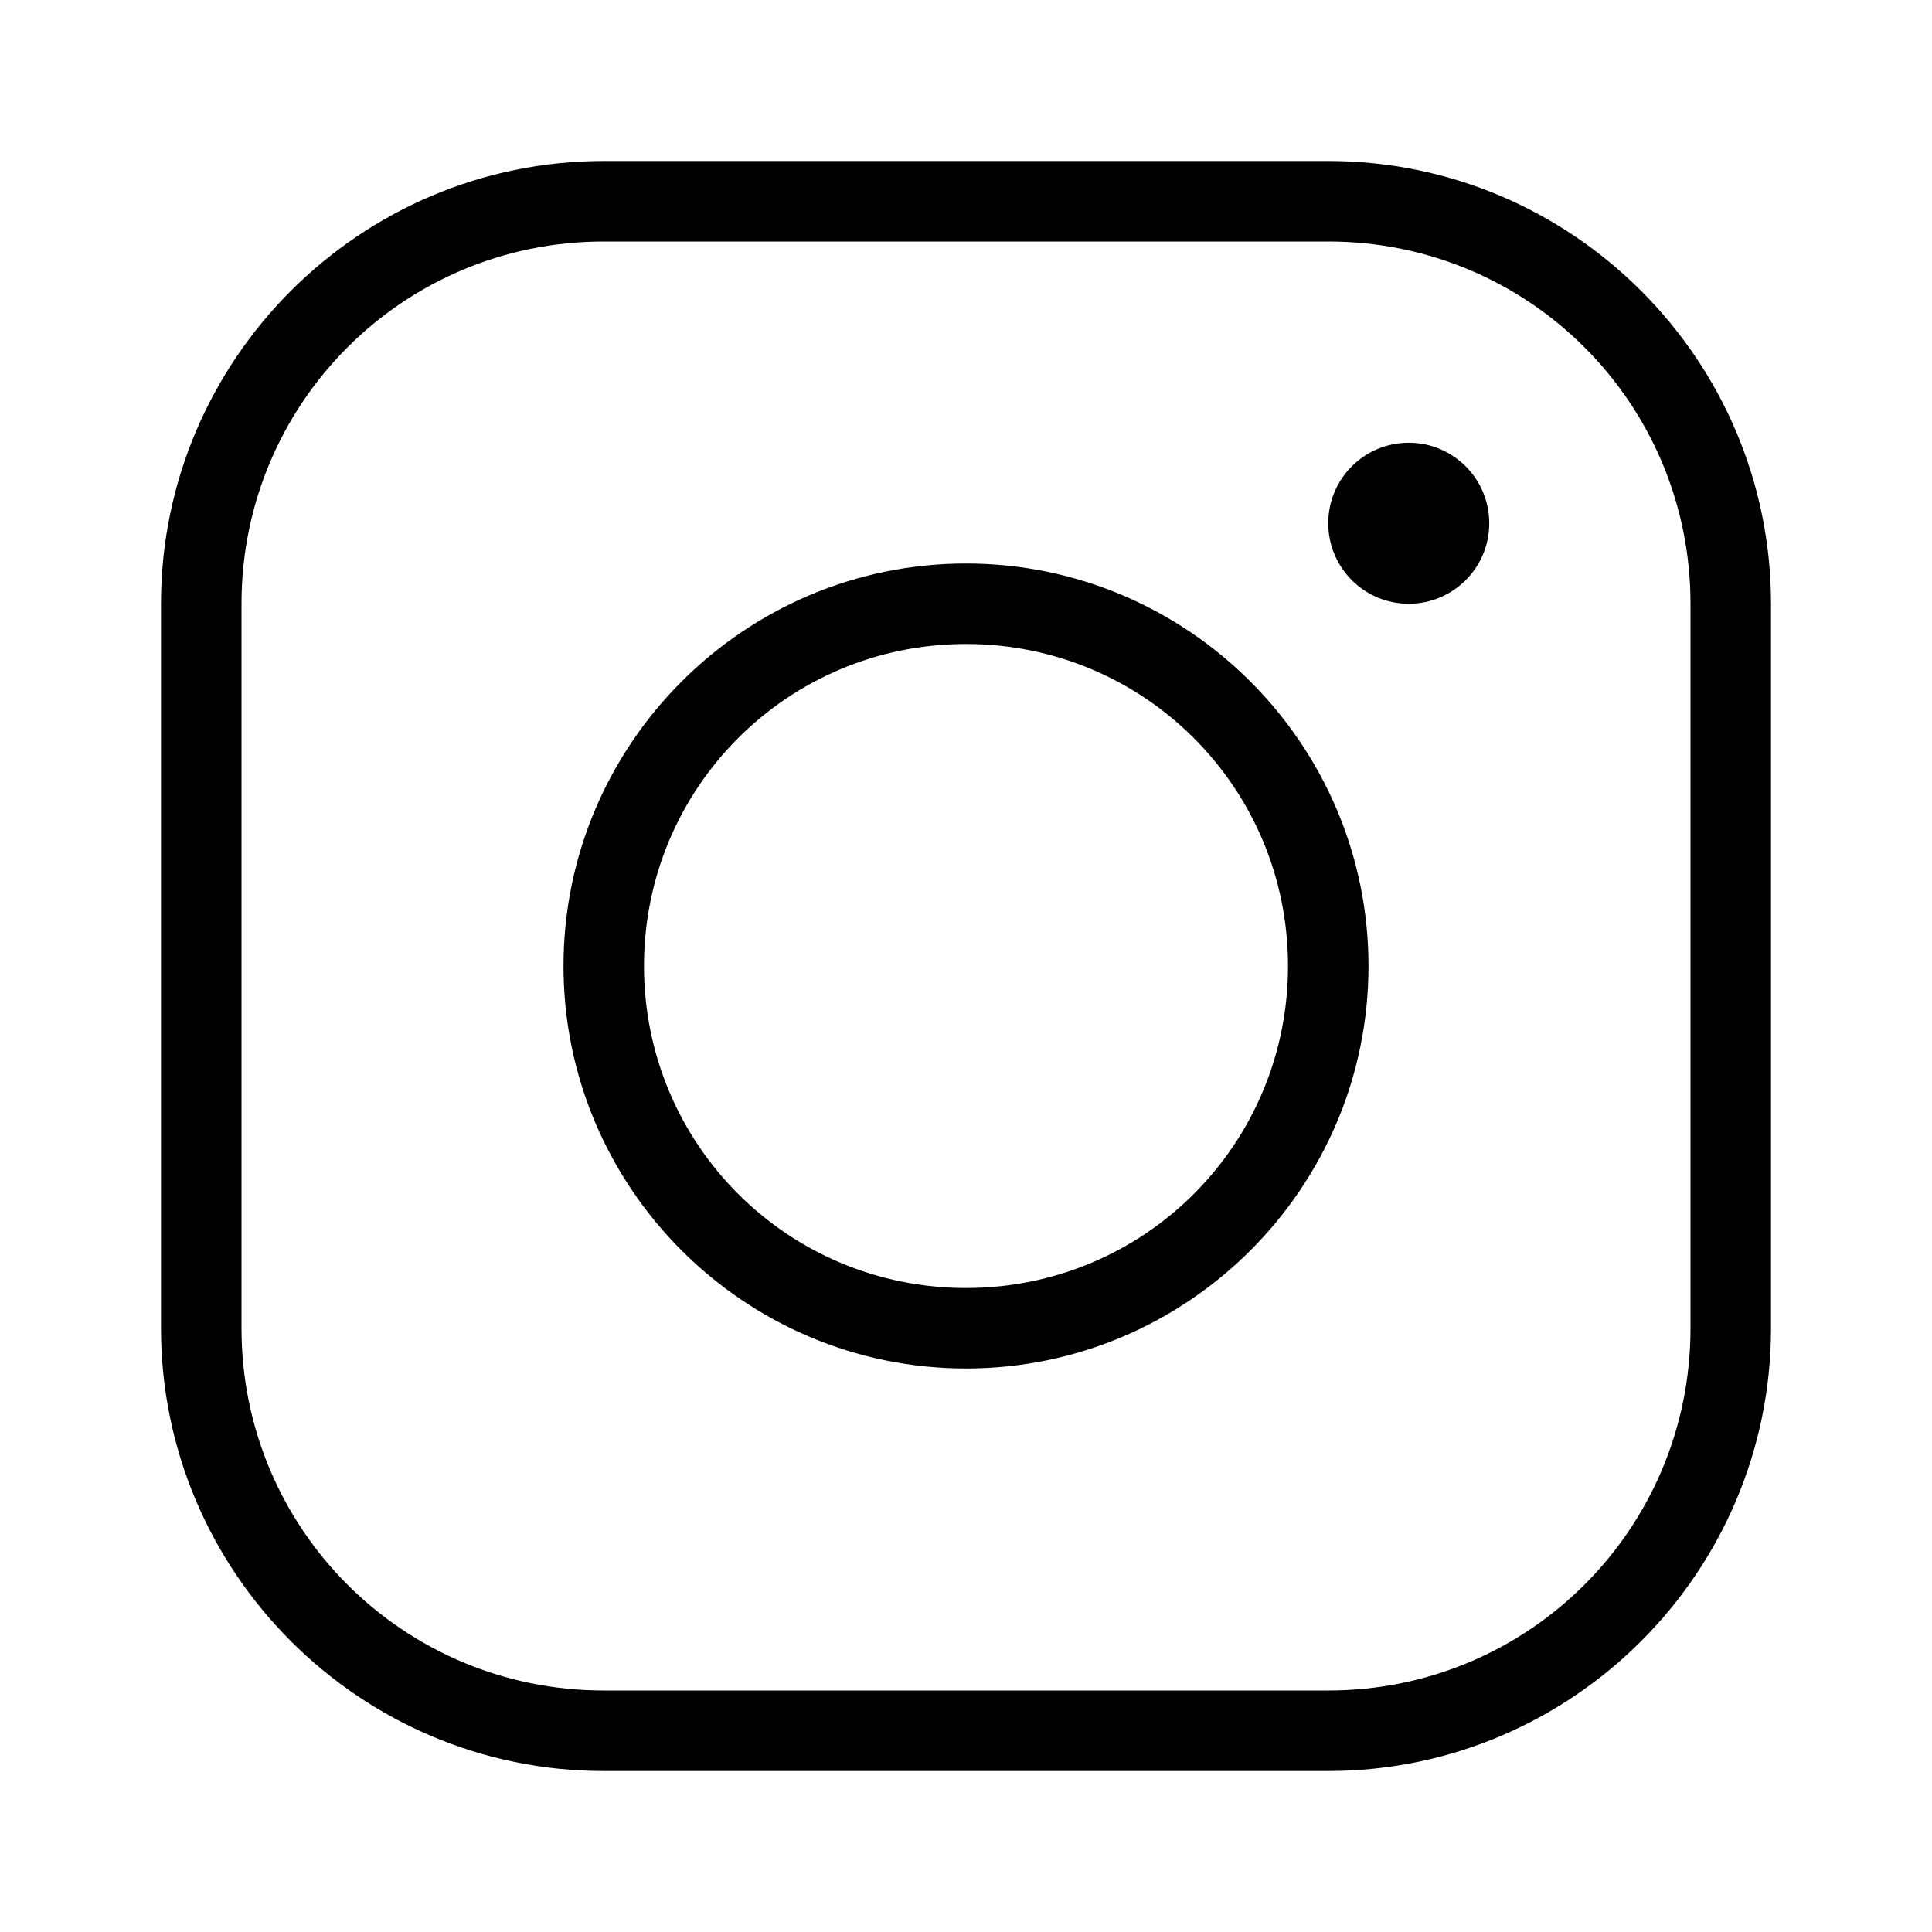
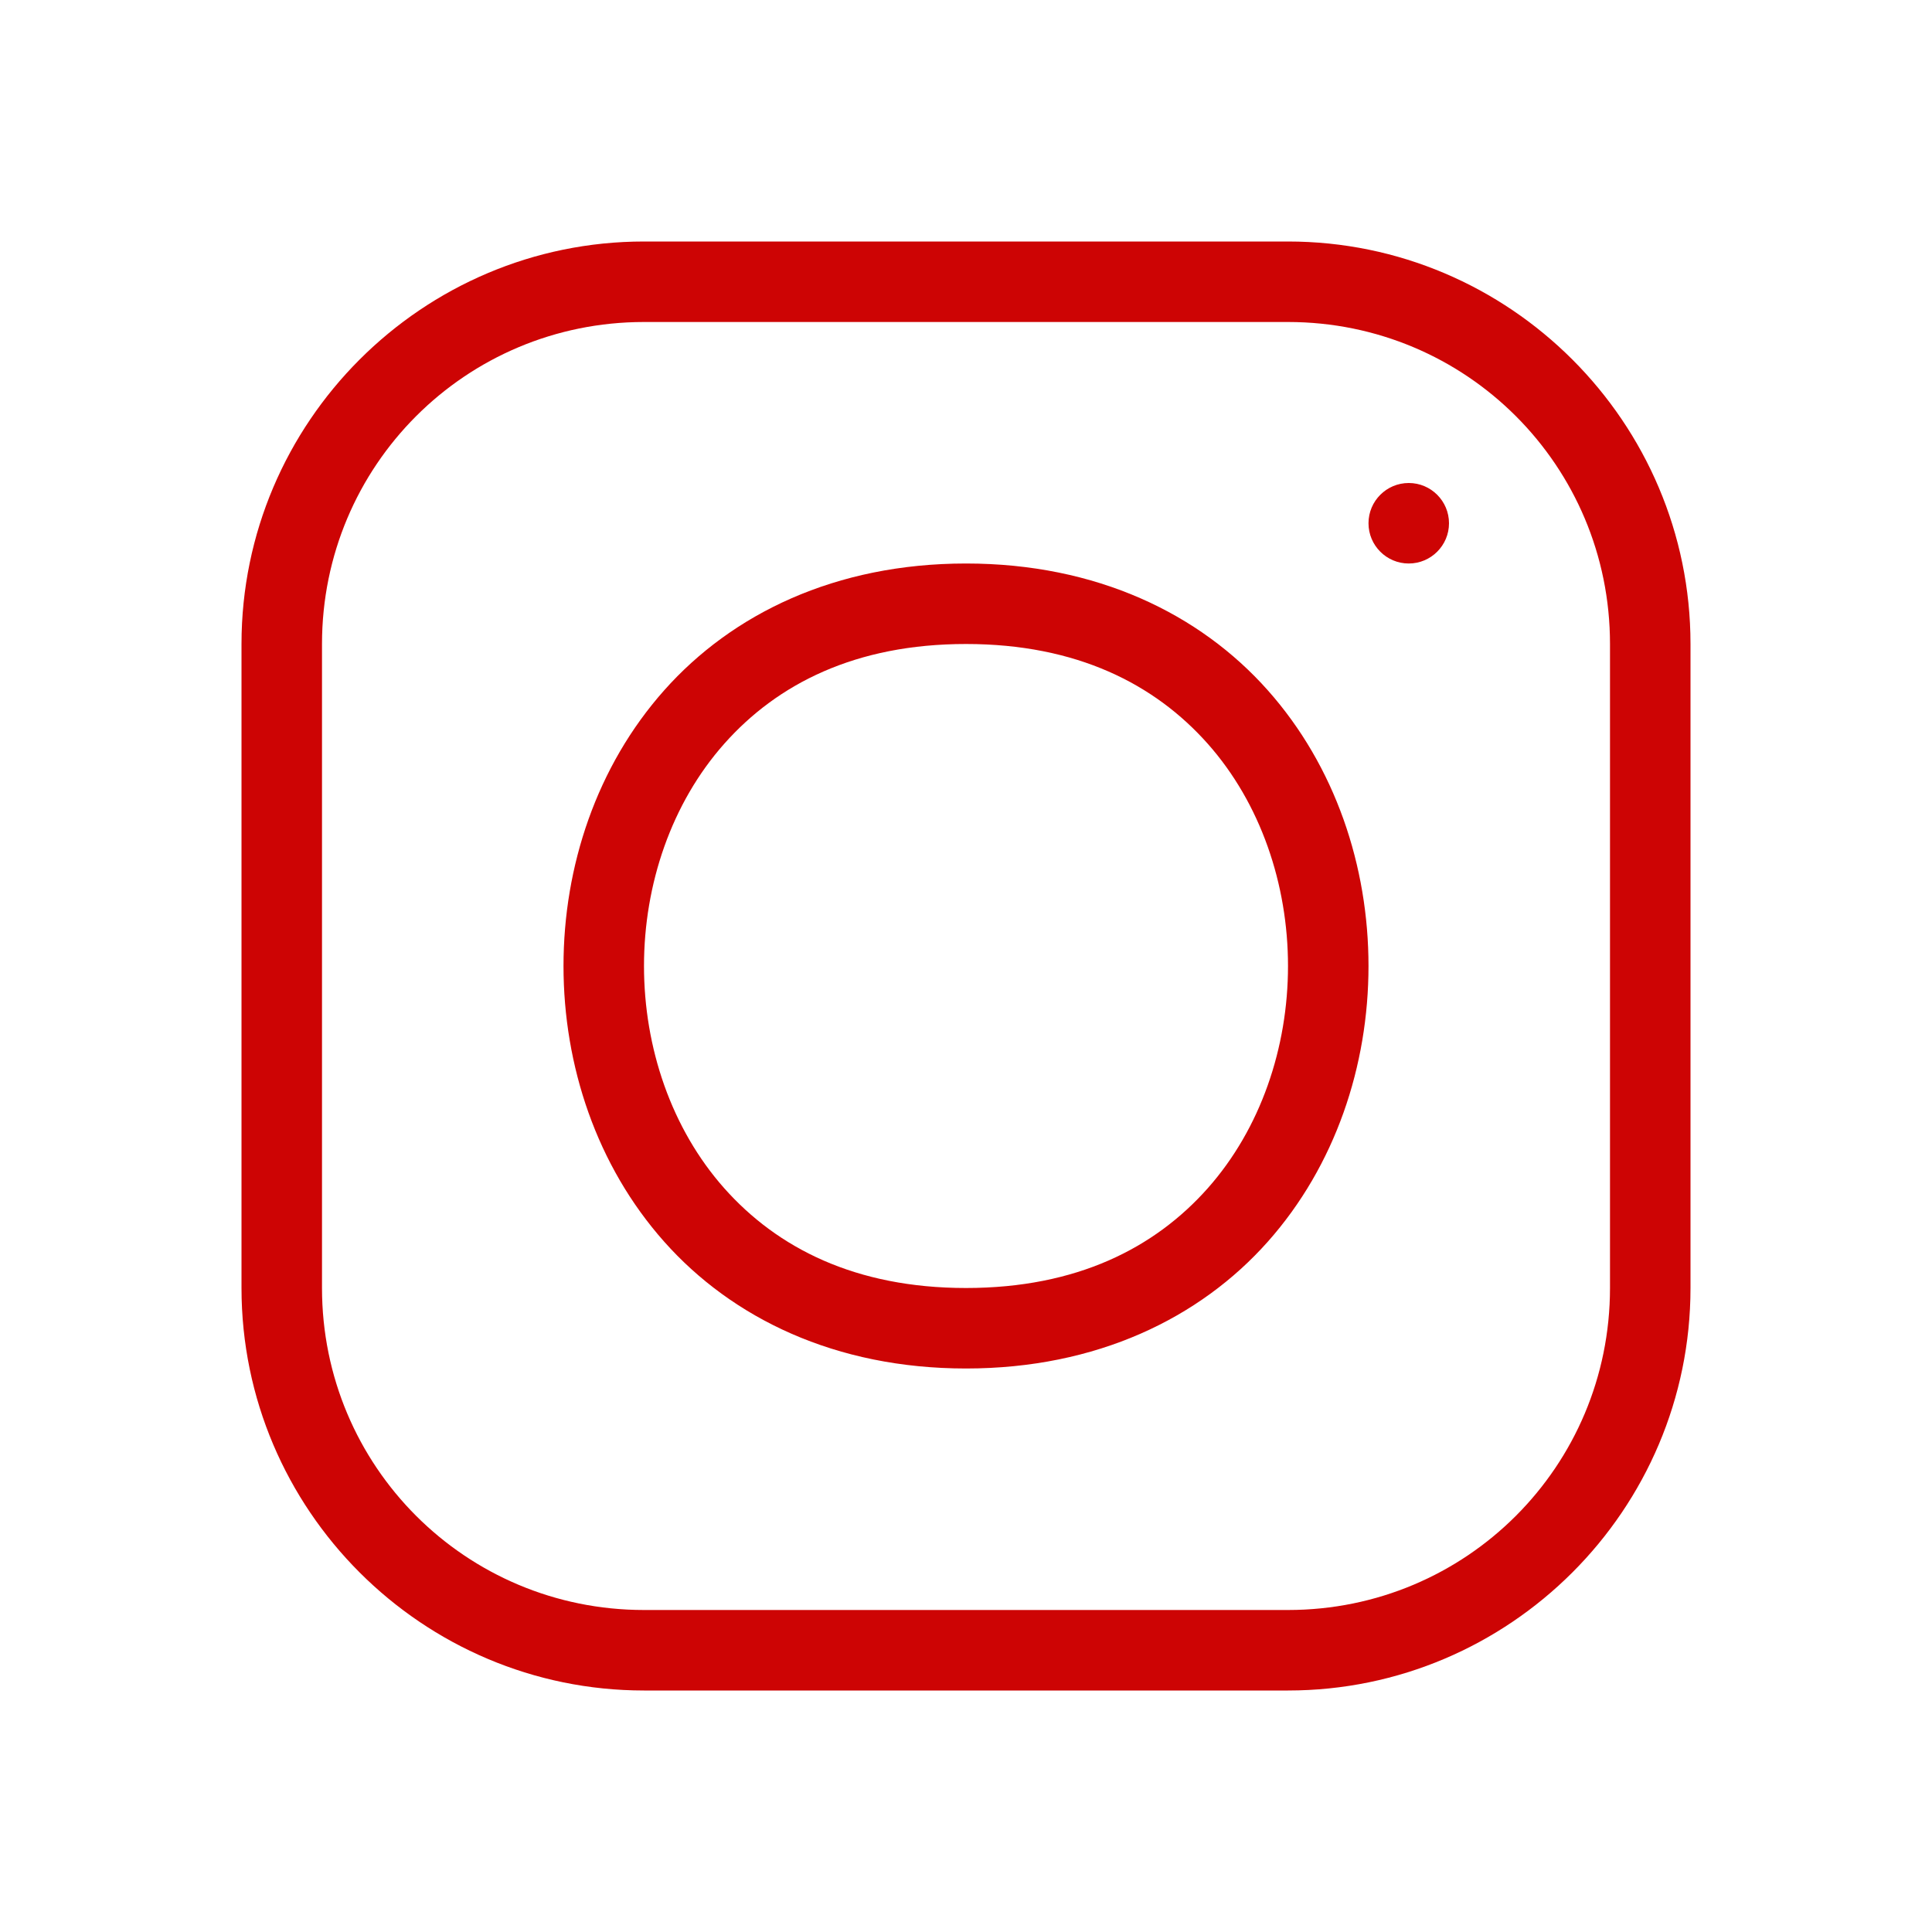
- <svg xmlns="http://www.w3.org/2000/svg" viewBox="0 0 48 48" width="48px" height="48px">
-   <path d="M 15 4 C 8.937 4 4 8.937 4 15 L 4 33 C 4 39.063 8.937 44 15 44 L 33 44 C 39.063 44 44 39.063 44 33 L 44 15 C 44 8.937 39.063 4 33 4 L 15 4 z M 15 6 L 33 6 C 37.983 6 42 10.017 42 15 L 42 33 C 42 37.983 37.983 42 33 42 L 15 42 C 10.017 42 6 37.983 6 33 L 6 15 C 6 10.017 10.017 6 15 6 z M 35 11 C 33.895 11 33 11.895 33 13 C 33 14.105 33.895 15 35 15 C 36.105 15 37 14.105 37 13 C 37 11.895 36.105 11 35 11 z M 24 14 C 18.489 14 14 18.489 14 24 C 14 29.511 18.489 34 24 34 C 29.511 34 34 29.511 34 24 C 34 18.489 29.511 14 24 14 z M 24 16 C 28.431 16 32 19.569 32 24 C 32 28.431 28.431 32 24 32 C 19.569 32 16 28.431 16 24 C 16 19.569 19.569 16 24 16 z" />
+ <svg xmlns="http://www.w3.org/2000/svg" viewBox="0,0,256,256" width="48px" height="48px" fill-rule="nonzero">
+   <g fill="#cd0404" fill-rule="nonzero" stroke="none" stroke-width="1" stroke-linecap="butt" stroke-linejoin="miter" stroke-miterlimit="10" stroke-dasharray="" stroke-dashoffset="0" font-family="none" font-weight="none" font-size="none" text-anchor="none" style="mix-blend-mode: normal">
+     <g transform="scale(10.66667,10.66667)">
+       <path d="M8,3c-2.755,0 -5,2.245 -5,5v8c0,2.755 2.245,5 5,5h8c2.755,0 5,-2.245 5,-5v-8c0,-2.755 -2.245,-5 -5,-5zM8,4h8c2.215,0 4,1.785 4,4v8c0,2.215 -1.785,4 -4,4h-8c-2.215,0 -4,-1.785 -4,-4v-8c0,-2.215 1.785,-4 4,-4zM17.5,6c-0.276,0 -0.5,0.224 -0.5,0.5c0,0.276 0.224,0.5 0.5,0.5c0.276,0 0.5,-0.224 0.5,-0.5c0,-0.276 -0.224,-0.5 -0.5,-0.5zM12,7c-1.625,0 -2.906,0.627 -3.748,1.574c-0.842,0.947 -1.252,2.19 -1.252,3.426c0,1.236 0.41,2.479 1.252,3.426c0.842,0.947 2.123,1.574 3.748,1.574c1.625,0 2.906,-0.627 3.748,-1.574c0.842,-0.947 1.252,-2.19 1.252,-3.426c0,-1.236 -0.41,-2.479 -1.252,-3.426c-0.842,-0.947 -2.123,-1.574 -3.748,-1.574zM12,8c1.375,0 2.344,0.498 3.002,1.238c0.658,0.741 0.998,1.748 0.998,2.762c0,1.014 -0.34,2.021 -0.998,2.762c-0.658,0.741 -1.627,1.238 -3.002,1.238c-1.375,0 -2.344,-0.498 -3.002,-1.238c-0.658,-0.741 -0.998,-1.748 -0.998,-2.762c0,-1.014 0.34,-2.021 0.998,-2.762c0.658,-0.741 1.627,-1.238 3.002,-1.238z" />
+     </g>
+   </g>
</svg>
